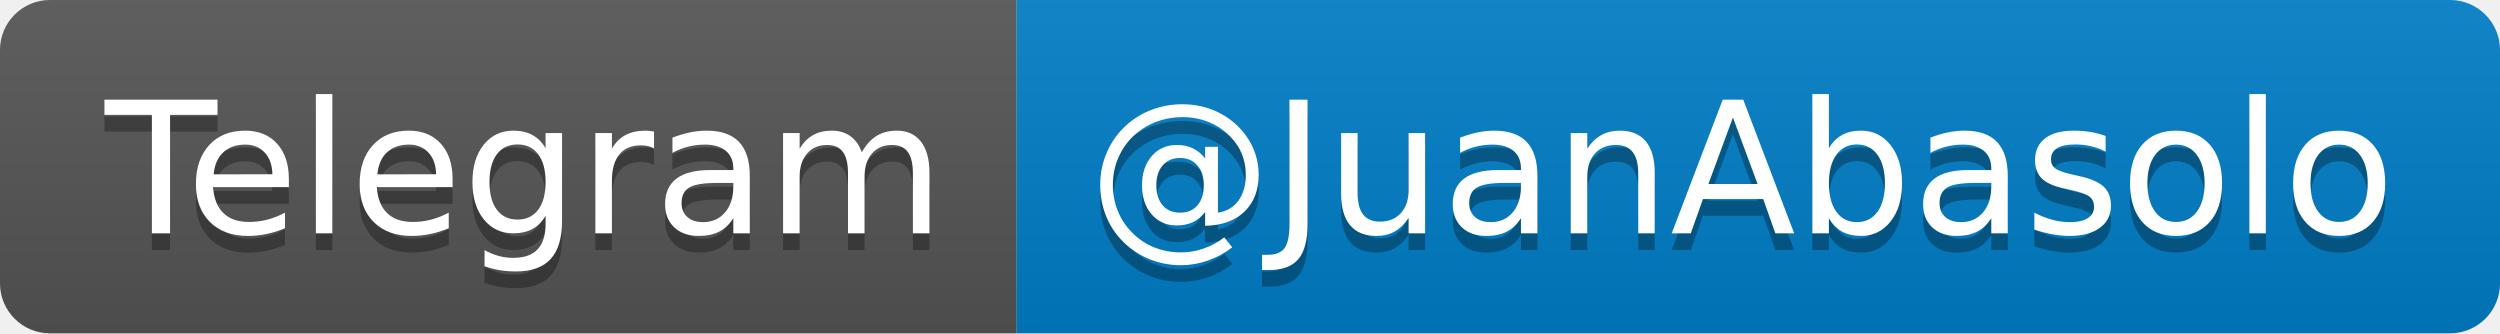
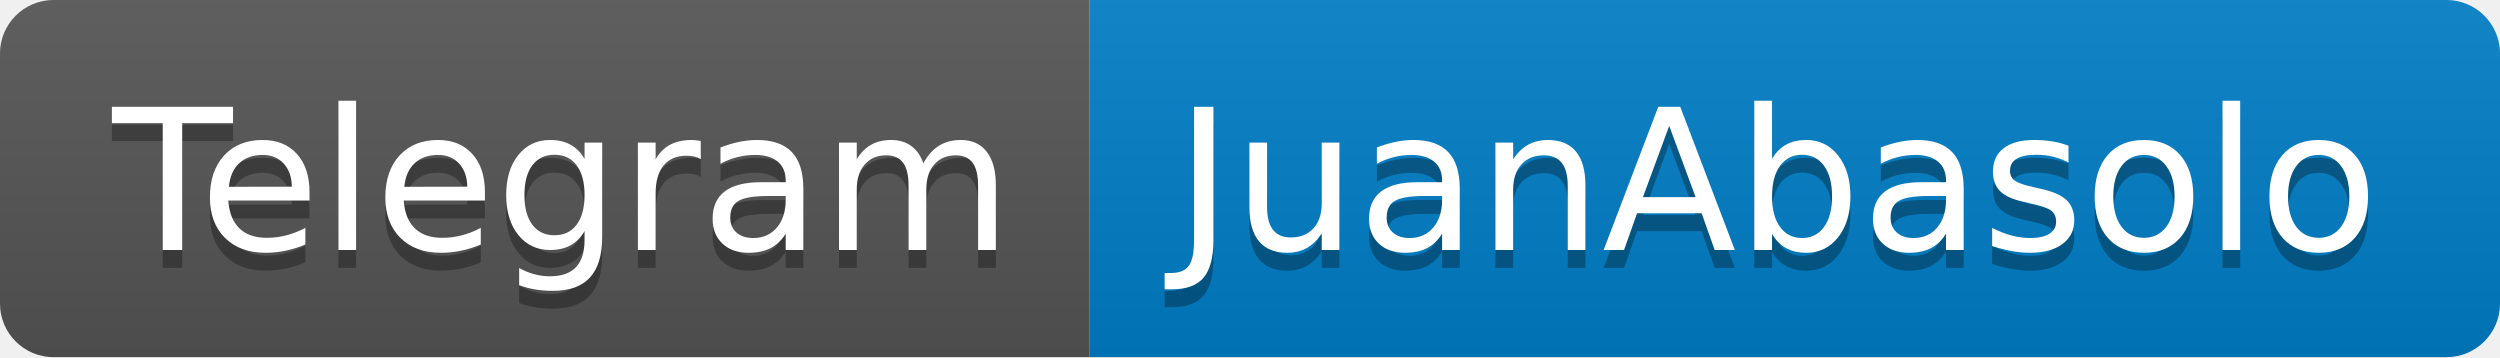
- <svg xmlns="http://www.w3.org/2000/svg" width="150" height="20">
+ <svg xmlns="http://www.w3.org/2000/svg" width="140" height="20">
  <linearGradient id="b" x2="0" y2="100%">
    <stop offset="0" stop-color="#bbb" stop-opacity=".1" />
    <stop offset="1" stop-opacity=".1" />
  </linearGradient>
  <clipPath id="a">
-     <rect width="150" height="20" rx="3" fill="#fff" />
+     <rect width="140" height="20" rx="3" fill="#fff" />
  </clipPath>
  <g clip-path="url(#a)">
    <path fill="#555" d="M0 0h61v20H0z" />
-     <path fill="#007ec6" d="M61 0h89v20H61z" />
-     <path fill="url(#b)" d="M0 0h150v20H0z" />
+     <path fill="#007ec6" d="M61 0h79v20H61z" />
+     <path fill="url(#b)" d="M0 0h140v20H0z" />
  </g>
  <g fill="#fff" text-anchor="middle" font-family="DejaVu Sans,Verdana,Geneva,sans-serif" font-size="110">
    <text x="315" y="150" fill="#010101" fill-opacity=".3" transform="scale(.1)" textLength="510">Telegram</text>
    <text x="315" y="140" transform="scale(.1)" textLength="510">Telegram</text>
-     <text x="1045" y="150" fill="#010101" fill-opacity=".3" transform="scale(.1)" textLength="790">@JuanAbasolo</text>
-     <text x="1045" y="140" transform="scale(.1)" textLength="790">@JuanAbasolo</text>
+     <text x="995" y="150" fill="#010101" fill-opacity=".3" transform="scale(.1)" textLength="690">JuanAbasolo</text>
+     <text x="995" y="140" transform="scale(.1)" textLength="690">JuanAbasolo</text>
  </g>
</svg>
